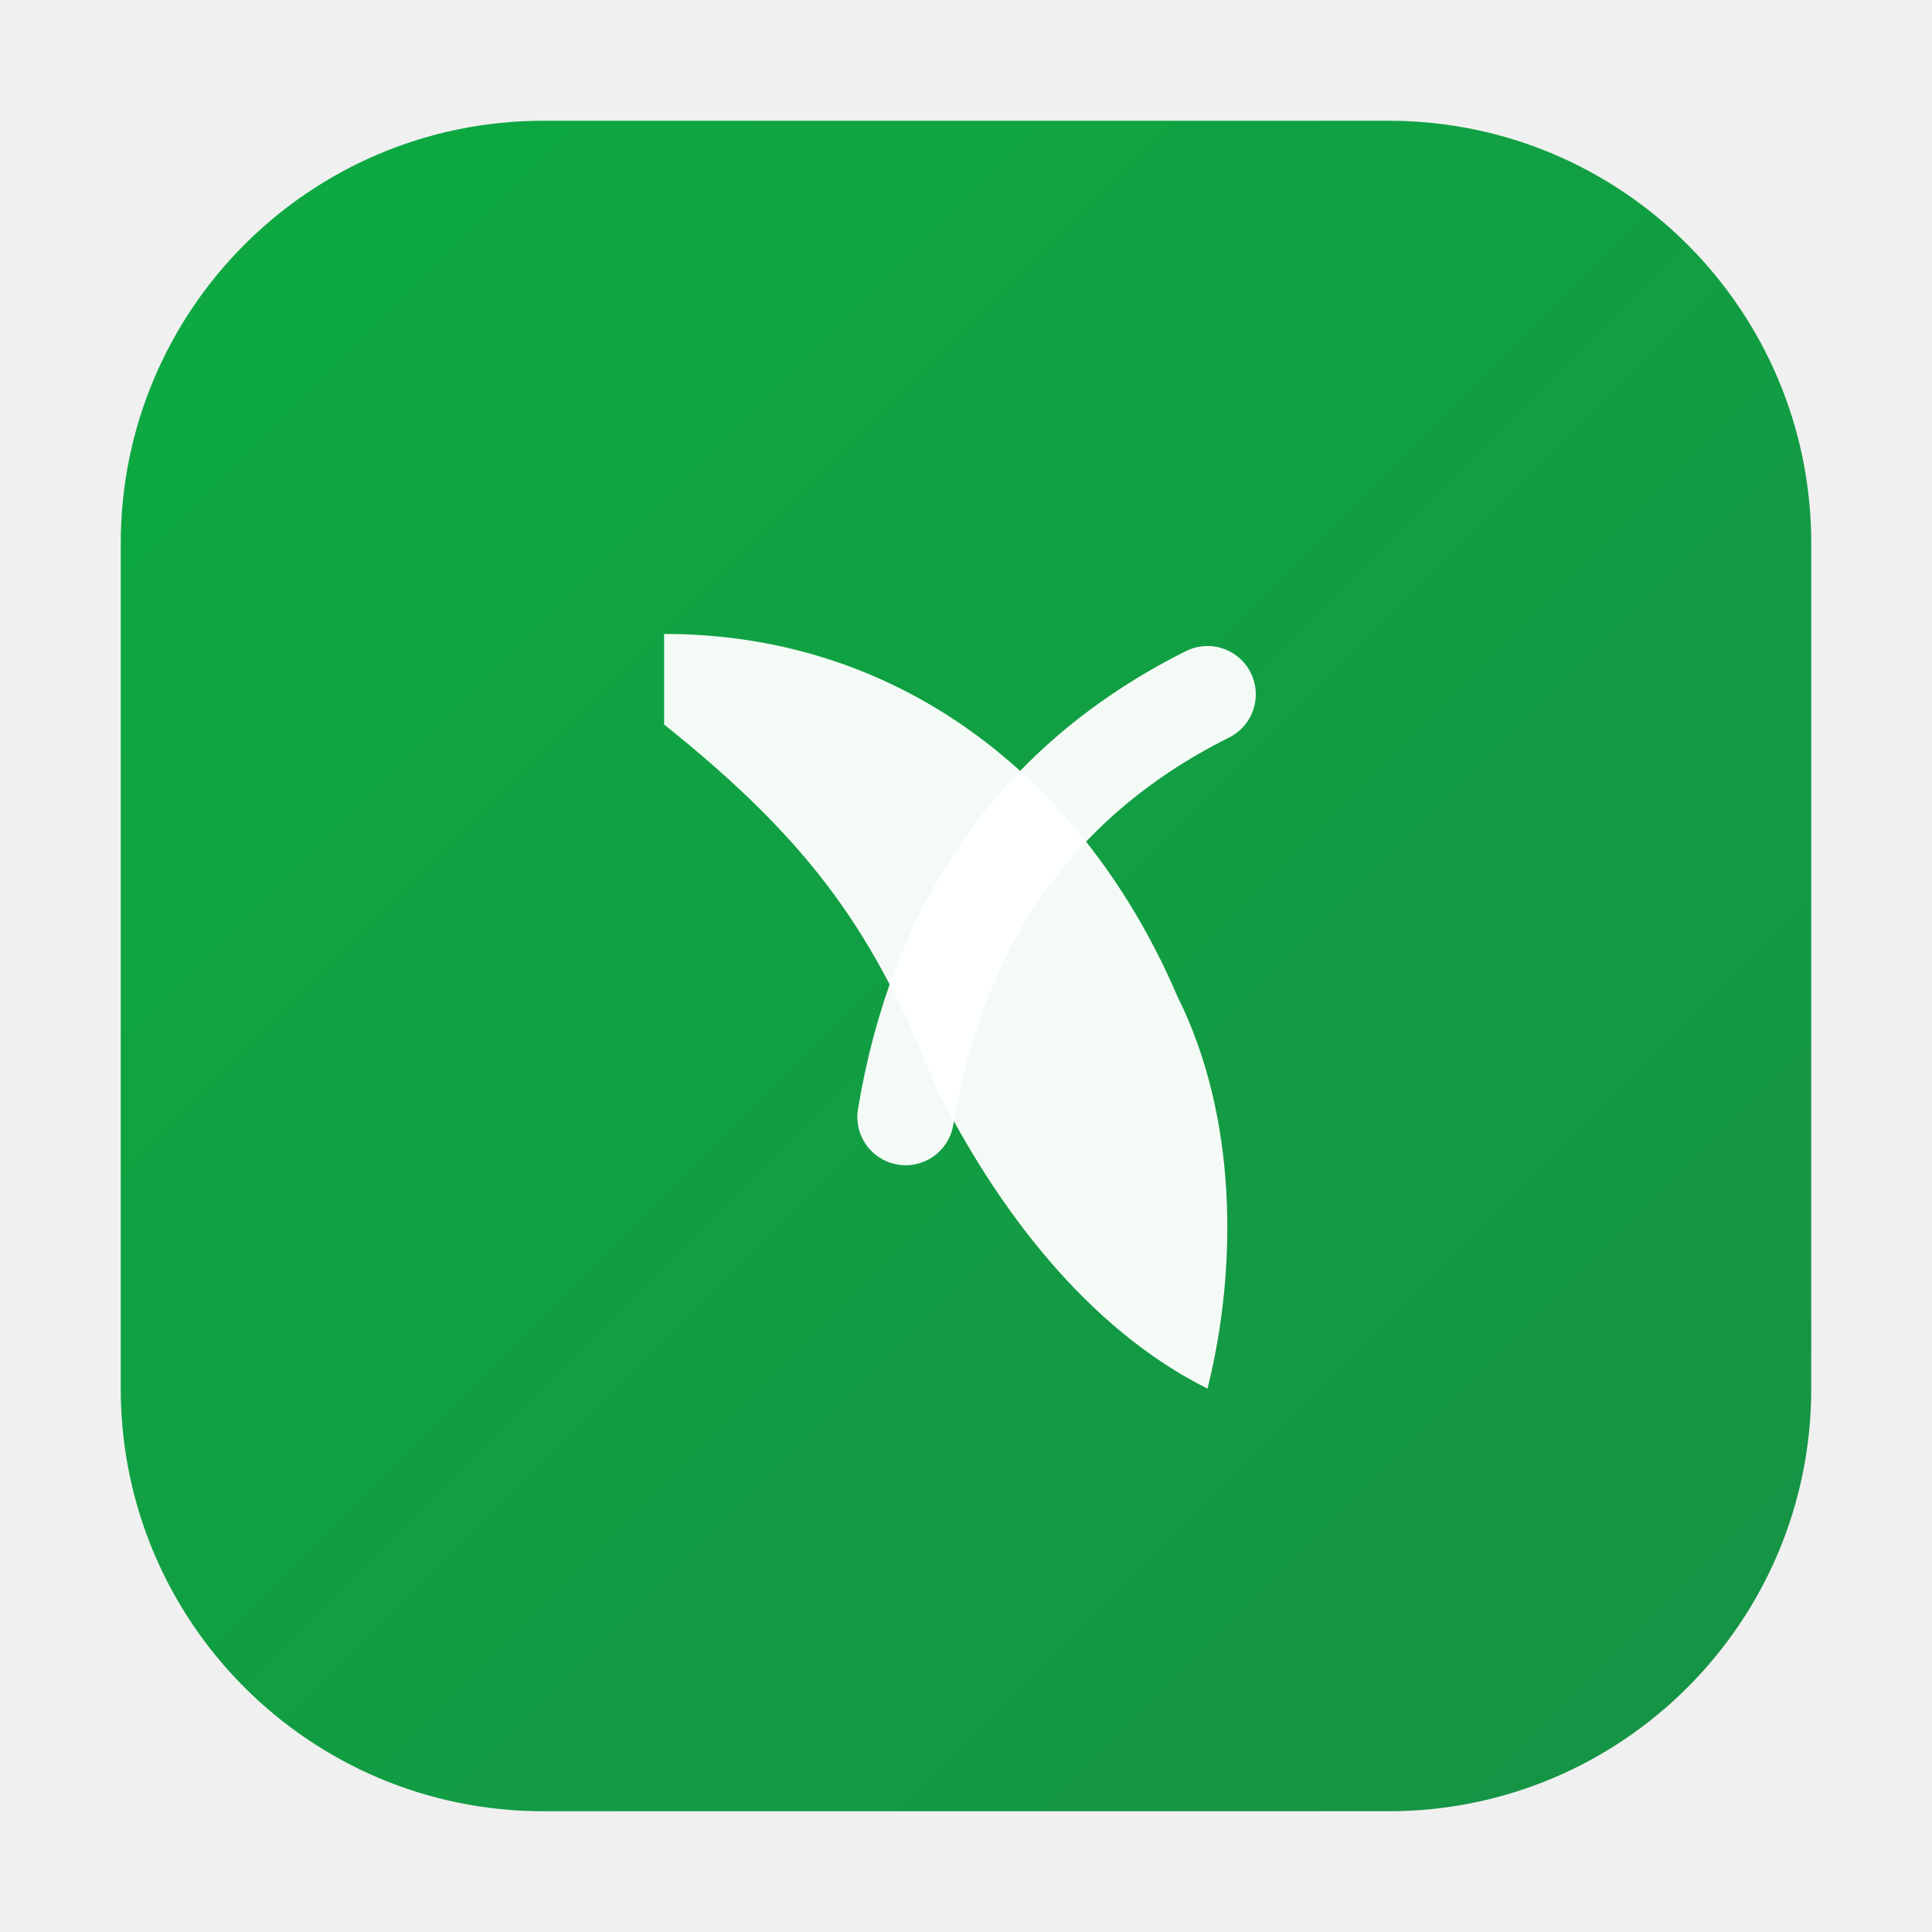
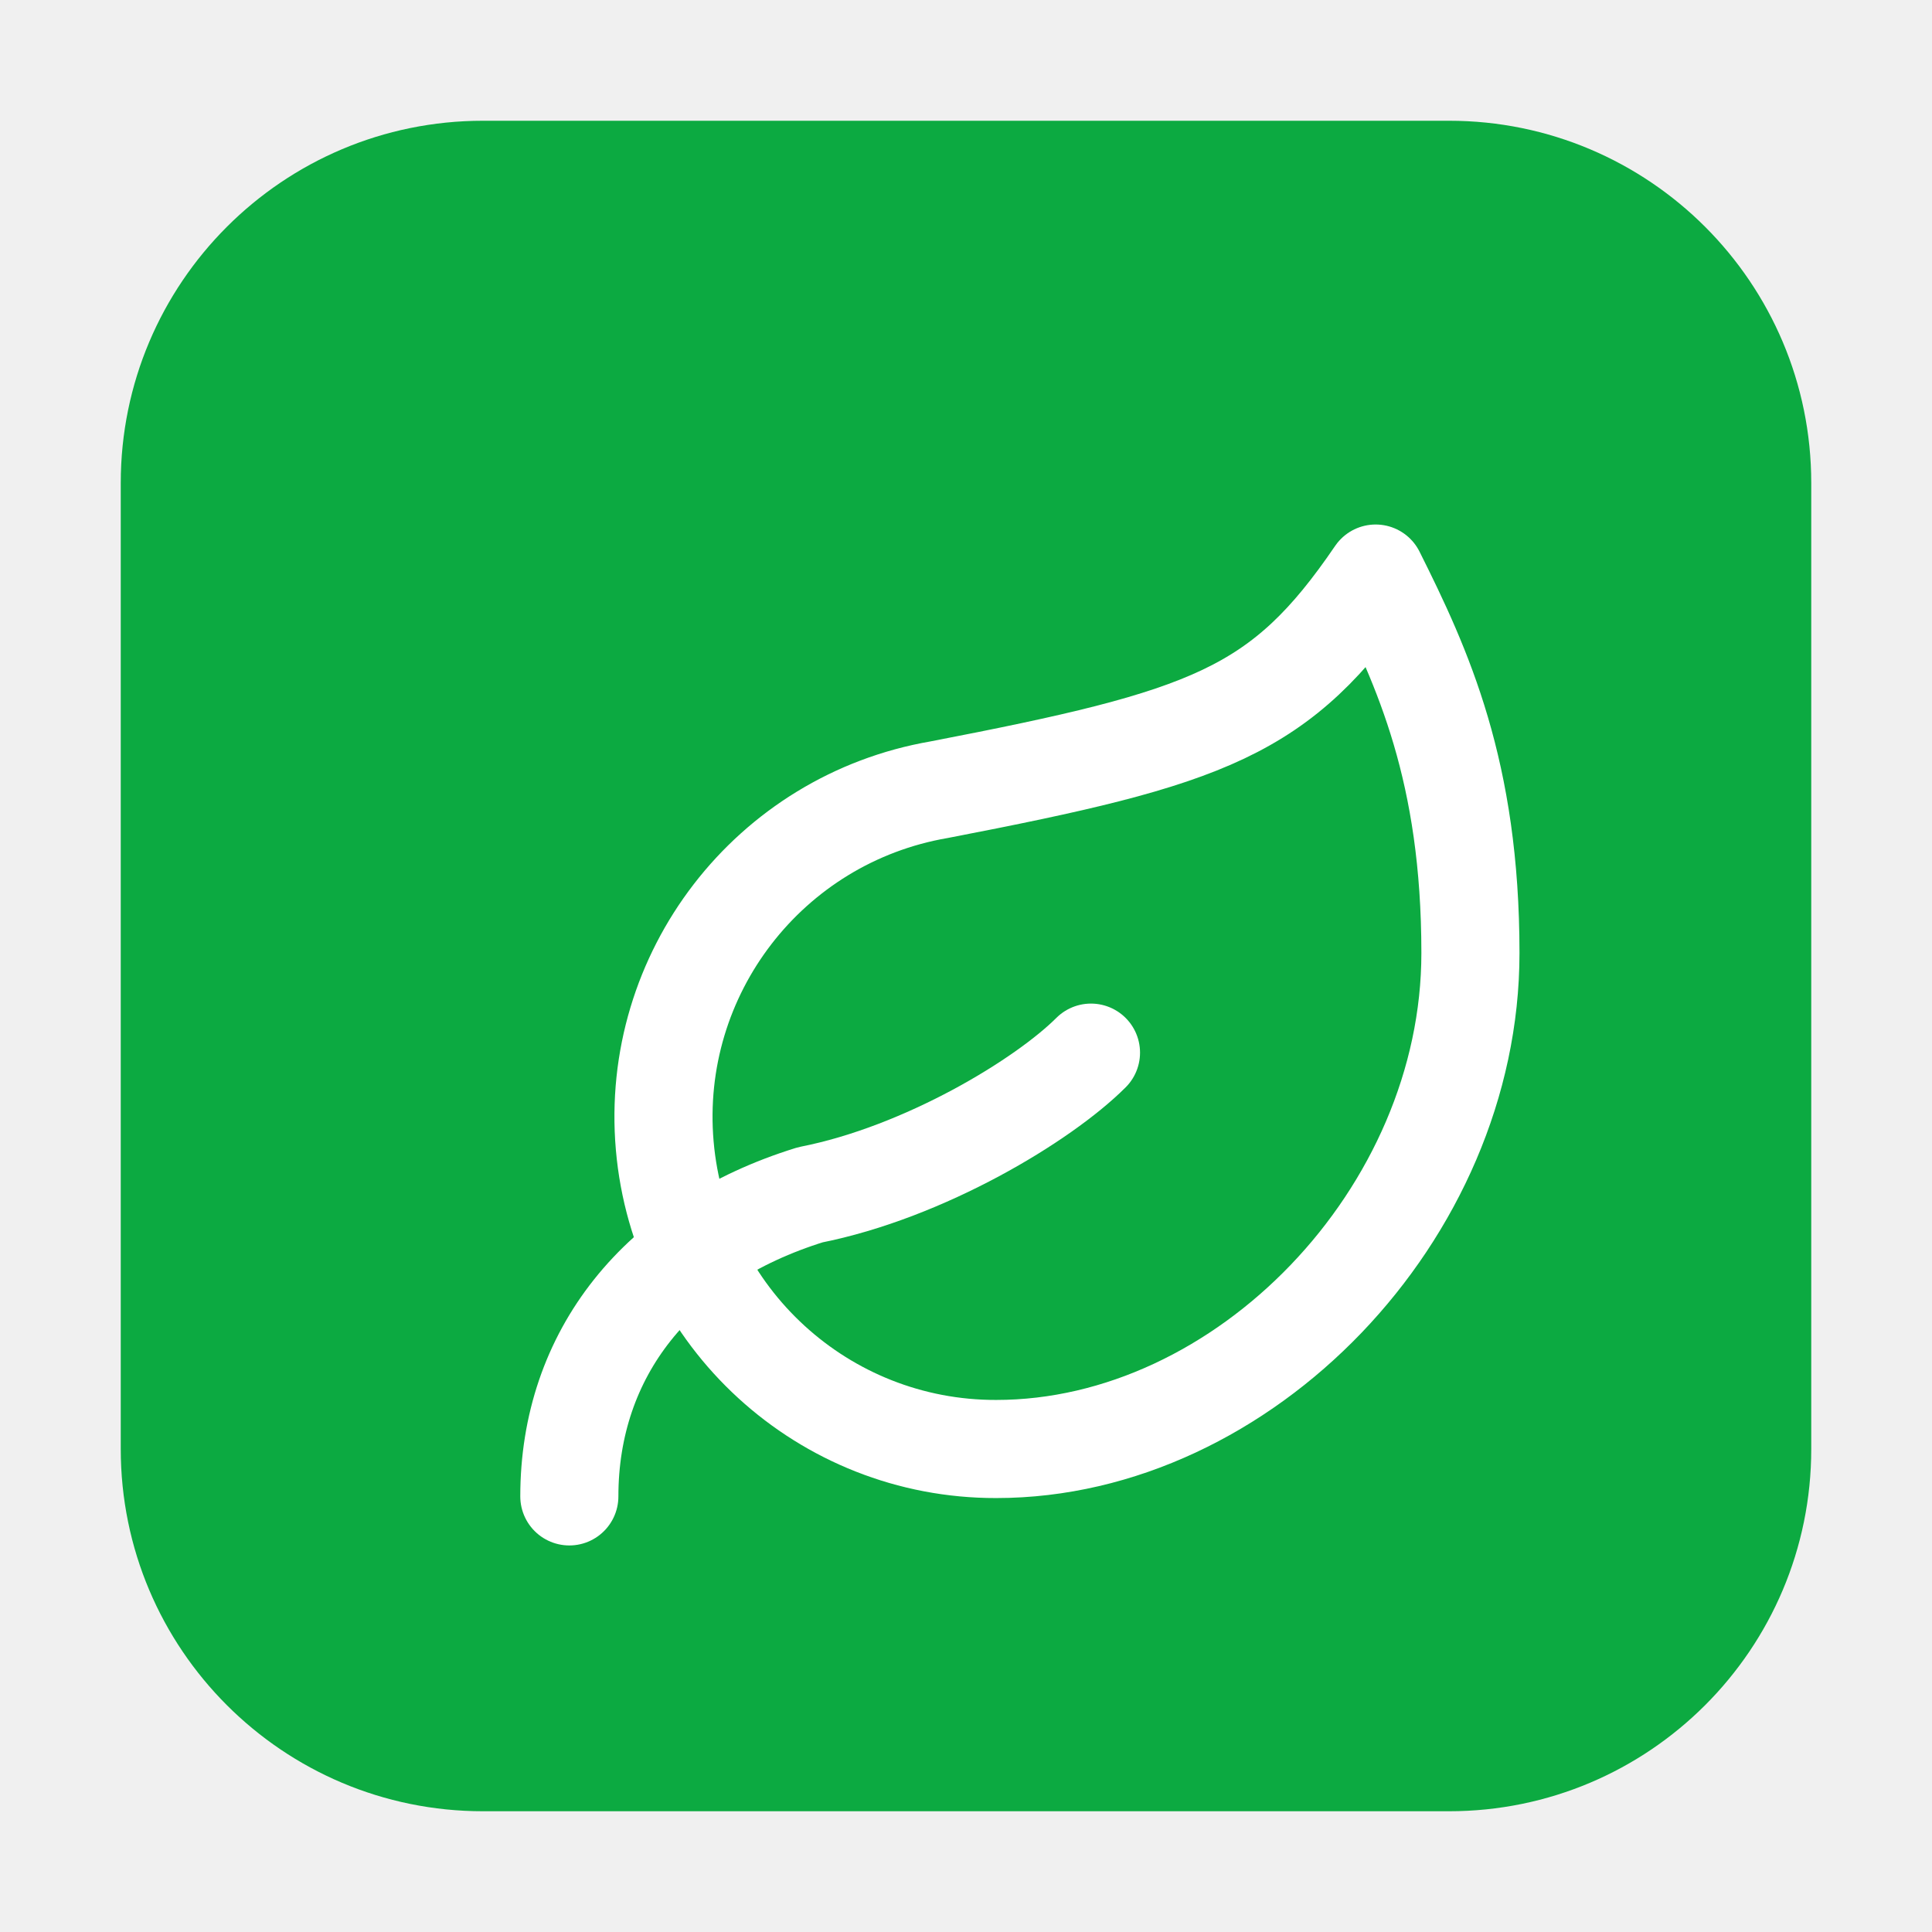
<svg xmlns="http://www.w3.org/2000/svg" viewBox="0 0 64 64" role="img" aria-label="TwinStack logo">
-   <defs>
-     <linearGradient id="g" x1="0" y1="0" x2="1" y2="1">
-       <stop offset="0%" stop-color="#0CAA41" />
-       <stop offset="100%" stop-color="#179245" />
-     </linearGradient>
-   </defs>
-   <rect x="4" y="4" width="56" height="56" rx="14" fill="url(#g)" />
-   <path d="M22 21c8 0 14 5 17 12 2 4 2 9 1 13-4-2-7-6-9-10-2-5-4-8-9-12z" fill="#fff" opacity=".95" />
-   <path d="M40 23c-6 3-9 8-10 14" stroke="#fff" stroke-width="3.2" stroke-linecap="round" fill="none" opacity=".95" />
+   <rect x="4" y="4" width="56" height="56" rx="12" fill="#0CAA41" />
+   <g fill="none" stroke="#FFFFFF" stroke-width="3.25" stroke-linecap="round" stroke-linejoin="round">
+     <path d="M33 48A11 11 0 0 1 31.11 26.16C40.07 24.43 42.43 23.61 45.57 19c1.57 3.14 3.14 6.56 3.14 12.57C48.71 40.21 41.2 48 33 48Z" />
+     <path d="M18.86 49.57c0-4.71 2.91-8.42 7.98-9.99 3.8-.75 7.73-3.14 9.3-4.71" />
+   </g>
</svg>
